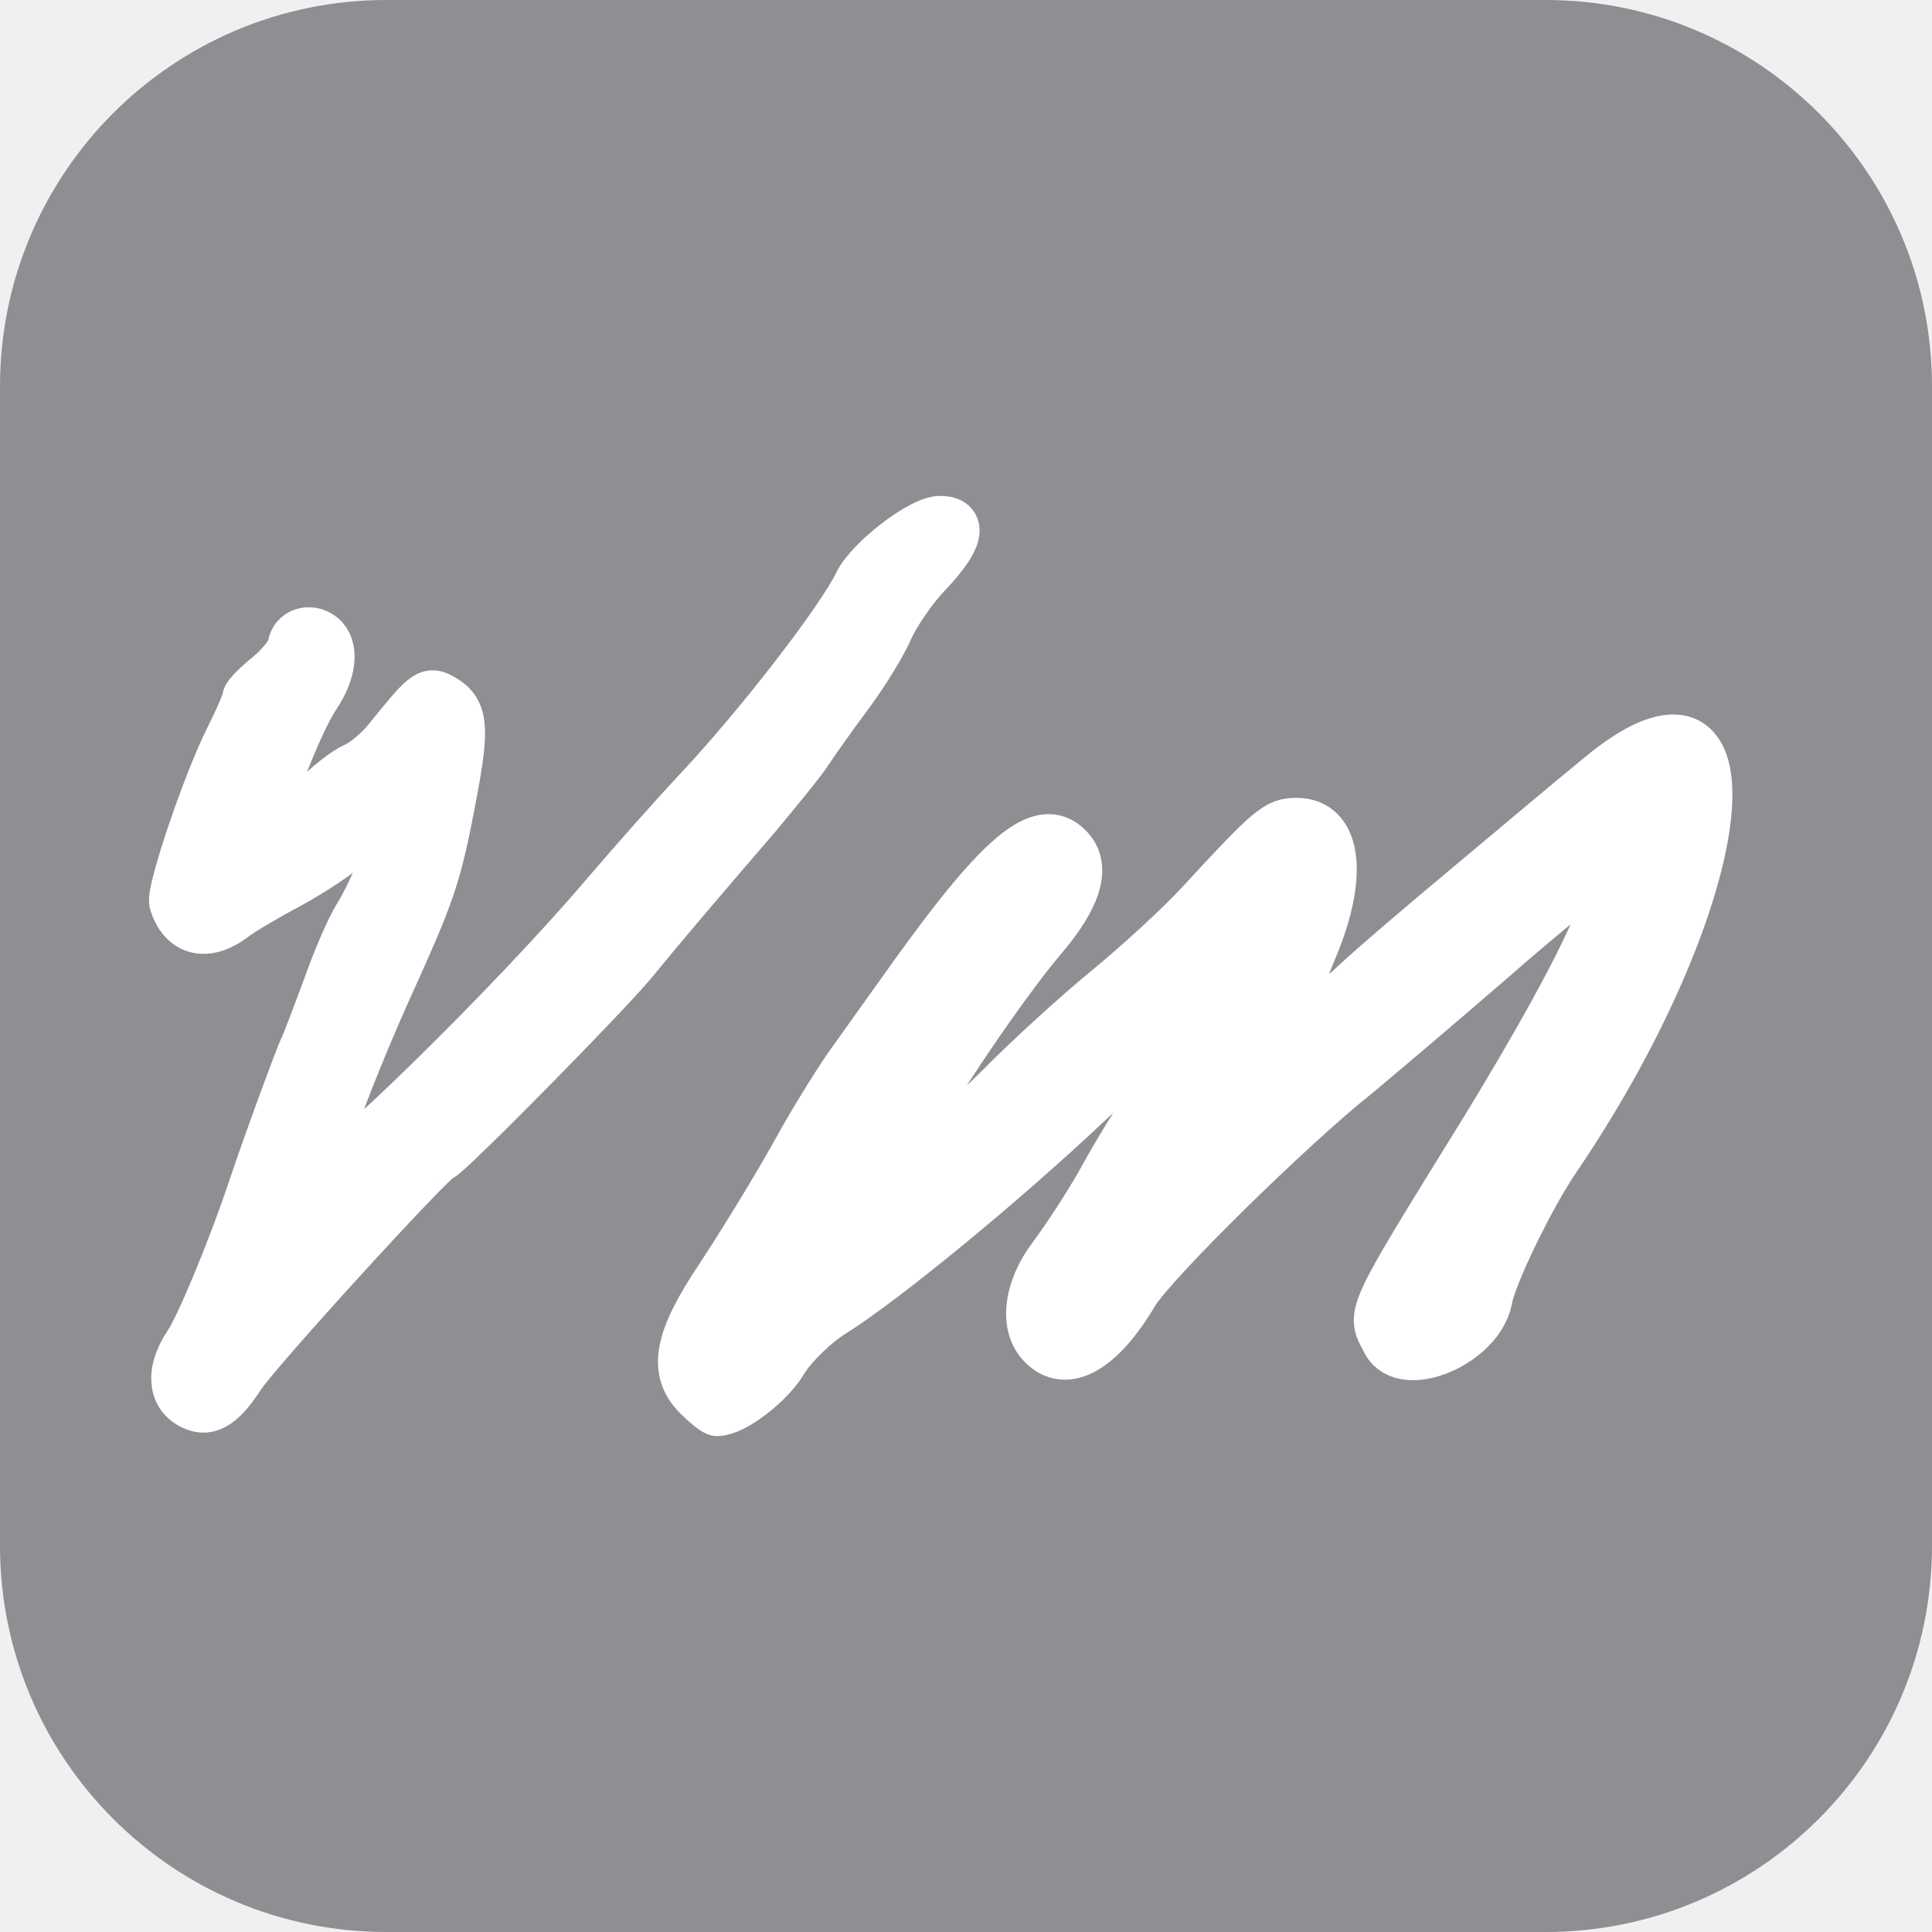
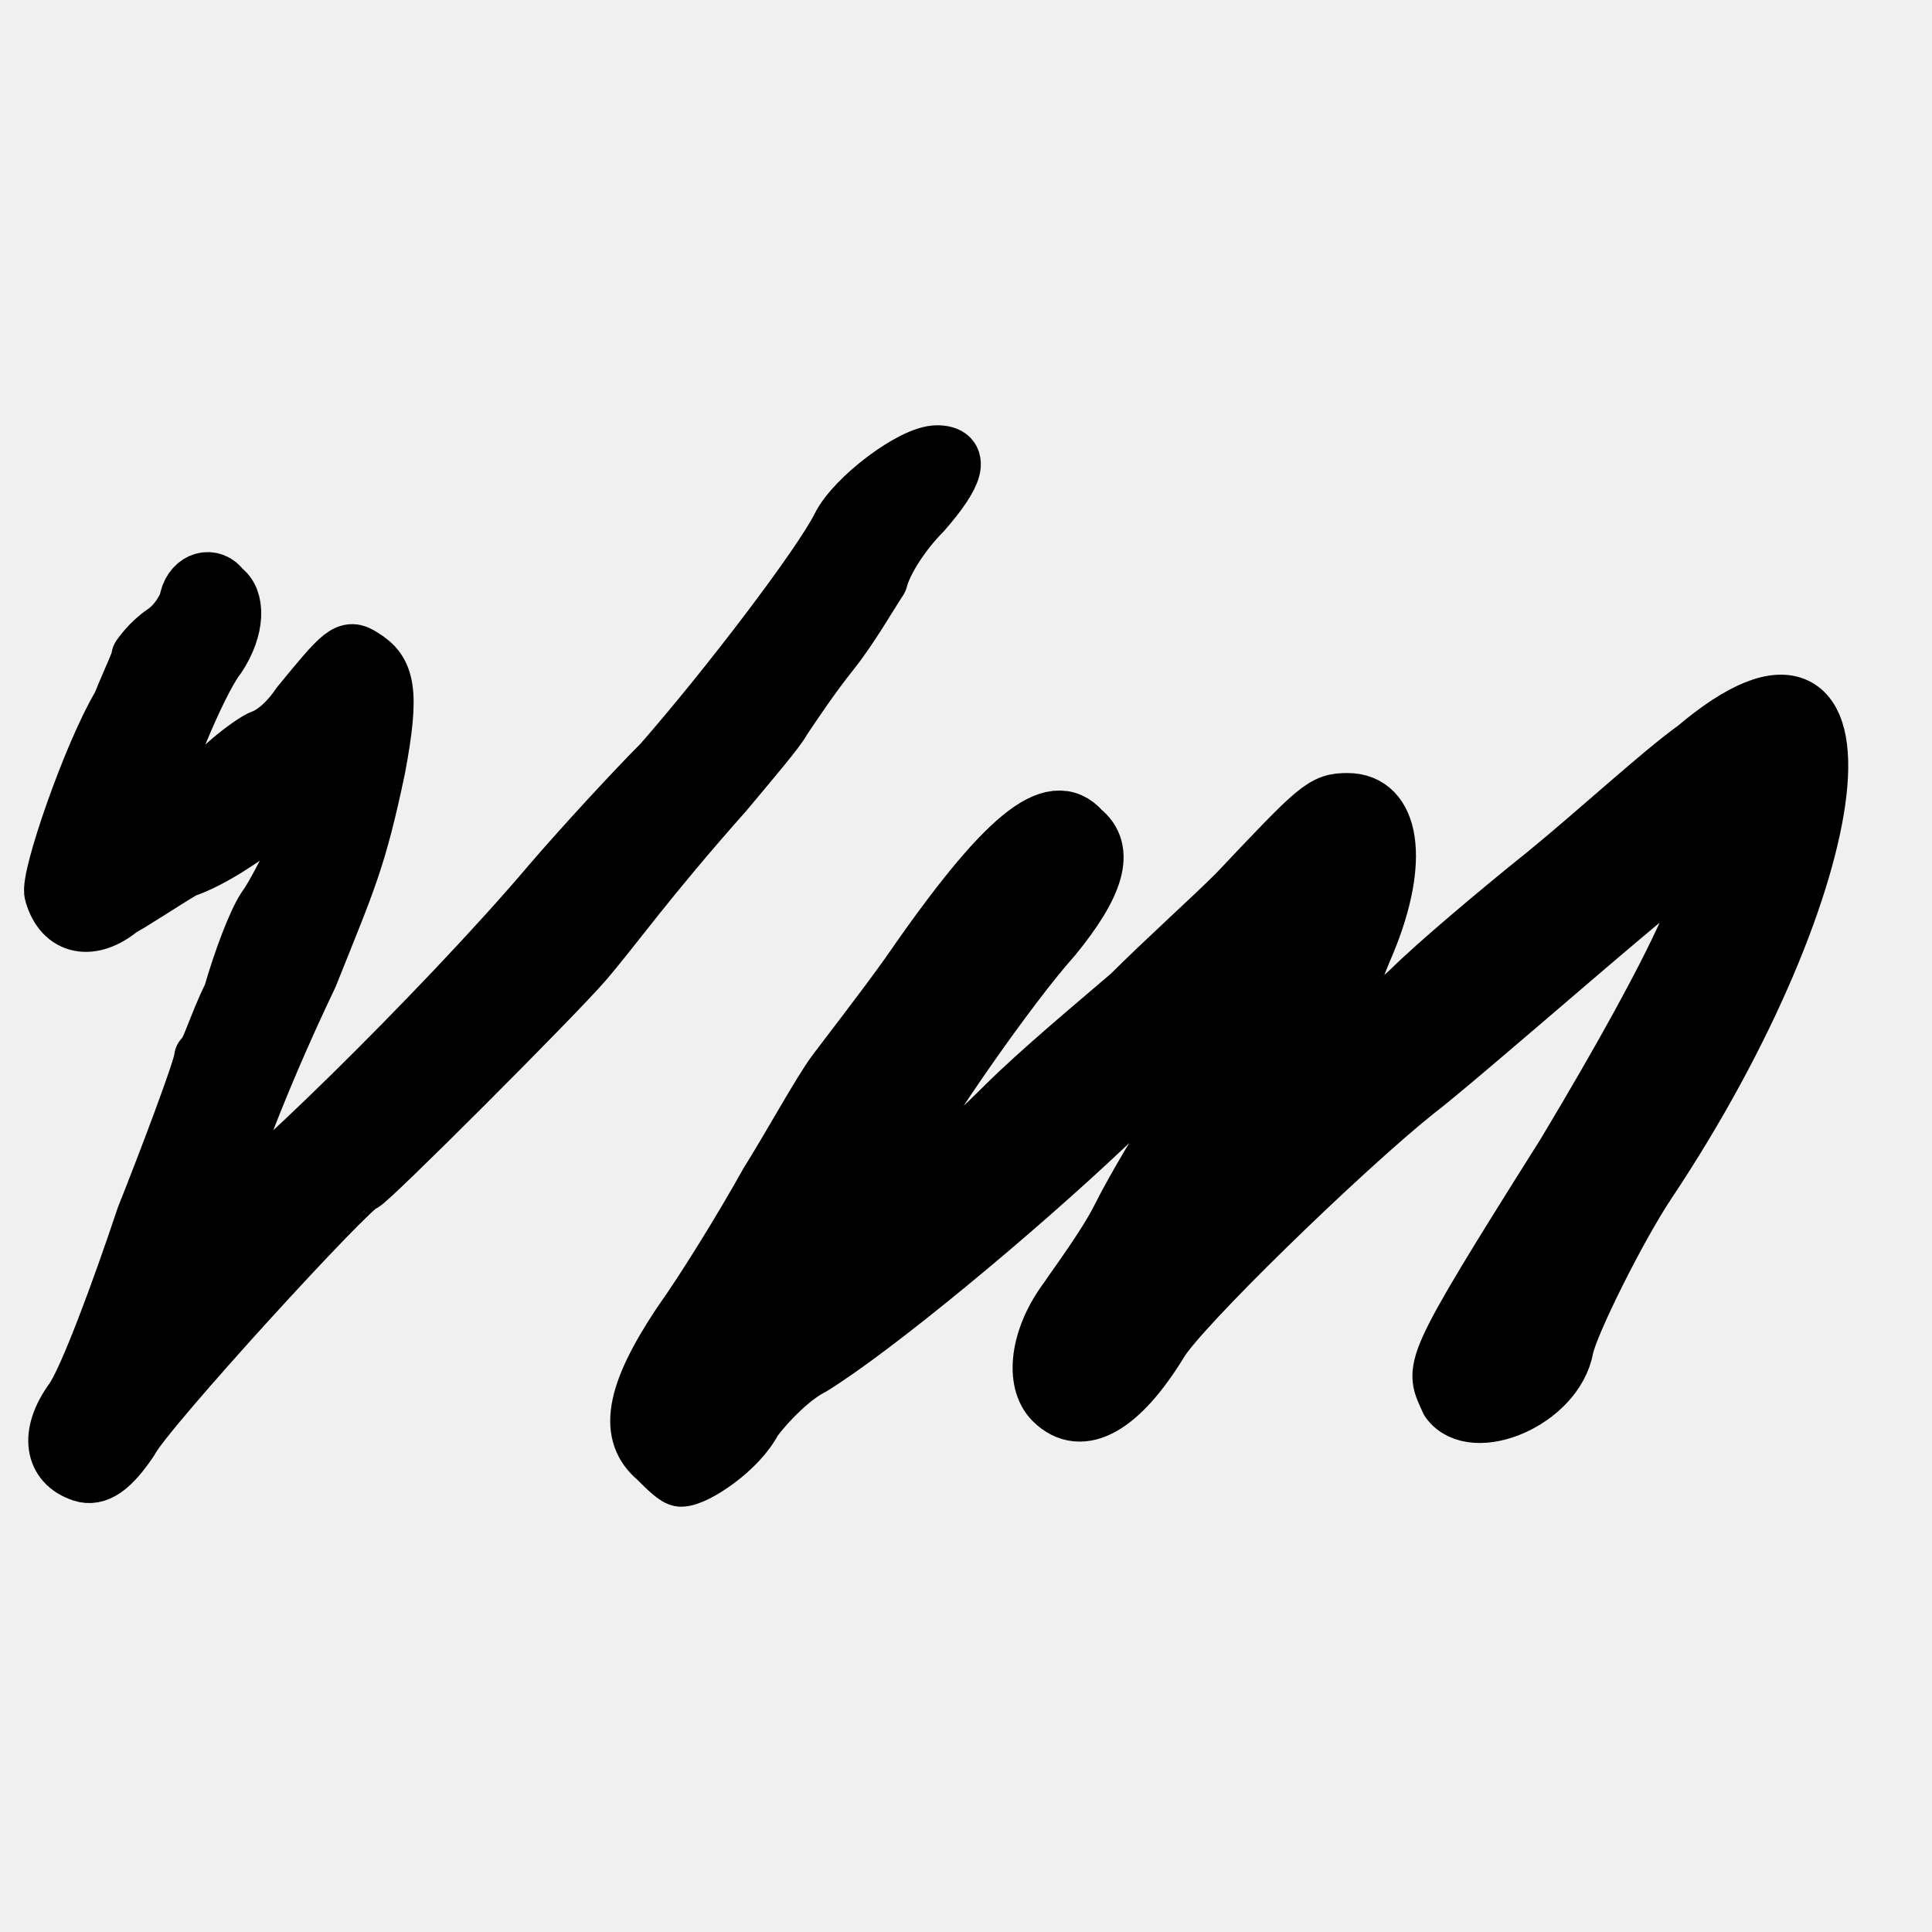
<svg xmlns="http://www.w3.org/2000/svg" viewBox="0 0 40 40">
-   <rect width="40" height="40" rx="8" fill="#8e8e93" />
-   <g transform="translate(20 20) scale(0.1145) translate(-161.0 -98.5)" fill="#fff" stroke="#fff" stroke-width="9" stroke-linejoin="round" stroke-linecap="round" fill-rule="evenodd">
-     <path d="M22.0,178.2C17.6,176.8 16.9,172.1 20.4,166.9C22.6,163.7 28.6,149.2 32.3,138.0C35.0,130.0 40.8,114.2 41.4,113.2C41.7,112.6 43.5,107.9 45.4,102.8C47.2,97.6 49.8,91.6 51.2,89.4C53.4,86.0 59.0,73.1 59.0,71.6C59.0,69.8 55.2,71.6 50.7,75.5C47.9,78.0 42.4,81.6 38.5,83.7C34.7,85.7 30.1,88.4 28.4,89.7C23.6,93.3 19.4,92.2 17.8,87.0C17.2,85.0 23.9,65.2 27.9,57.3C29.6,53.9 31.0,50.7 31.0,50.1C31.0,49.6 32.8,47.8 34.9,46.1C37.1,44.3 39.0,41.9 39.2,40.7C39.5,38.2 42.4,37.3 44.5,39.0C46.8,40.9 46.3,45.3 43.4,49.6C40.3,54.1 33.8,70.8 34.6,72.1C35.8,74.1 39.1,72.7 43.2,68.4C45.5,65.9 48.9,63.3 50.5,62.6C52.2,61.9 54.9,59.6 56.5,57.6C63.1,49.4 63.8,48.8 66.0,50.0C70.1,52.2 70.4,55.0 68.1,67.2C65.4,81.7 64.3,84.9 57.5,100.0C49.5,117.5 43.0,135.3 44.0,136.4C45.7,138.1 79.3,105.2 96.0,85.5C100.7,80.0 108.3,71.4 113.0,66.4C124.1,54.5 138.5,35.8 141.6,29.3C143.7,25.1 152.9,18.0 156.3,18.0C160.5,18.0 159.7,21.4 154.1,27.3C151.3,30.2 148.2,34.8 147.0,37.5C145.9,40.1 142.6,45.5 139.7,49.4C136.8,53.3 133.6,57.8 132.5,59.5C131.5,61.1 127.2,66.4 123.1,71.3C111.3,85.0 105.3,92.1 100.9,97.5C96.3,103.2 66.9,133.0 65.9,133.0C64.7,133.0 32.4,168.4 29.7,172.7C26.8,177.2 24.4,179.0 22.0,178.2Z" />
-     <path d="M 112.5,176.2 C 108.0,171.7 109.0,166.1 116.5,154.9 C 120.2,149.3 126.3,139.4 130.0,132.8 C 133.6,126.2 138.5,118.4 140.8,115.3 C 143.0,112.2 148.0,105.2 151.8,99.9 C 167.4,78.2 174.6,72.3 179.4,77.1 C 182.8,80.4 181.2,85.9 174.6,93.6 C 167.8,101.6 154.5,121.3 151.5,127.6 C 147.5,136.4 154.5,133.2 167.2,120.5 C 172.3,115.3 181.1,107.3 186.7,102.7 C 192.3,98.1 199.8,91.2 203.3,87.4 C 216.2,73.4 217.3,72.6 220.8,72.6 C 228.0,72.6 229.2,82.0 223.8,95.0 C 217.3,110.4 219.4,112.6 230.8,102.3 C 234.7,98.6 244.4,90.4 252.3,83.8 C 260.2,77.2 270.5,68.5 275.3,64.6 C 305.1,39.6 300.1,85.2 267.9,132.9 C 263.1,139.8 256.0,154.5 255.3,158.7 C 253.9,166.5 240.3,172.4 237.1,166.5 C 234.3,161.1 233.3,163.0 255.0,127.9 C 273.3,97.9 281.0,81.0 276.1,81.0 C 275.3,81.0 266.1,88.4 255.7,97.5 C 245.3,106.5 234.4,115.7 231.5,118.1 C 219.9,127.3 194.7,152.0 191.3,157.7 C 185.3,167.8 179.1,171.3 174.9,167.0 C 171.4,163.6 172.3,156.9 176.7,151.1 C 178.8,148.3 182.8,142.3 185.4,137.7 C 187.9,133.1 192.4,125.7 195.4,121.3 C 205.9,105.6 200.5,106.5 182.8,123.4 C 168.3,137.1 146.4,155.2 136.8,161.2 C 133.6,163.2 129.6,167.1 127.9,169.9 C 125.4,174.1 118.9,179.0 116.0,179.0 C 115.6,179.0 114.0,177.7 112.5,176.2 Z" />
+   <style>path{fill:#000;stroke:#000}@media (prefers-color-scheme:dark){path{fill:#fff;stroke:#fff}}</style>
+   <g stroke-width="1.19" stroke-linejoin="round" stroke-linecap="round" fill-rule="evenodd">
+     <path d="M1.7,30.5C1.1,30.3 1.0,29.7 1.5,29.0C1.8,28.6 2.5,26.7 3.0,25.2C3.4,24.2 4.2,22.1 4.2,21.9C4.3,21.9 4.5,21.2 4.8,20.6C5.0,19.9 5.3,19.1 5.5,18.8C5.8,18.4 6.6,16.7 6.6,16.5C6.6,16.2 6.0,16.5 5.5,17.0C5.1,17.3 4.4,17.8 3.8,18.0C3.3,18.3 2.7,18.7 2.5,18.8C1.9,19.3 1.3,19.2 1.1,18.5C1.0,18.2 1.9,15.6 2.5,14.6C2.7,14.1 2.9,13.7 2.9,13.6C2.9,13.6 3.1,13.3 3.4,13.1C3.7,12.9 3.9,12.5 3.9,12.4C4.0,12.0 4.4,11.9 4.6,12.2C4.9,12.4 4.9,13.0 4.5,13.6C4.1,14.1 3.2,16.3 3.3,16.5C3.5,16.8 3.9,16.6 4.5,16.0C4.8,15.7 5.2,15.4 5.4,15.3C5.7,15.2 6.0,14.9 6.2,14.6C7.1,13.5 7.2,13.4 7.5,13.6C8.0,13.9 8.1,14.3 7.8,15.9C7.4,17.8 7.2,18.2 6.4,20.2C5.3,22.5 4.4,24.9 4.6,25.0C4.8,25.2 9.2,20.9 11.4,18.3C12.0,17.6 13.1,16.4 13.7,15.8C15.1,14.2 17.0,11.7 17.4,10.9C17.7,10.3 18.9,9.4 19.4,9.4C19.9,9.4 19.8,9.8 19.1,10.6C18.7,11.0 18.3,11.6 18.2,12.0C18.0,12.3 17.6,13.0 17.2,13.5C16.8,14.0 16.4,14.6 16.2,14.9C16.1,15.1 15.5,15.8 15.0,16.4C13.4,18.2 12.7,19.2 12.1,19.9C11.5,20.6 7.6,24.5 7.5,24.5C7.3,24.5 3.0,29.2 2.7,29.8C2.3,30.4 2.0,30.6 1.7,30.5Z" />
+     <path d="M13.6,30.2C13.0,29.7 13.1,28.9 14.1,27.4C14.6,26.7 15.4,25.4 15.9,24.5C16.4,23.7 17.0,22.6 17.3,22.2C17.6,21.8 18.3,20.9 18.8,20.2C20.8,17.3 21.8,16.5 22.4,17.2C22.9,17.6 22.7,18.3 21.8,19.4C20.9,20.4 19.1,23.0 18.7,23.8C18.2,25.0 19.1,24.6 20.8,22.9C21.5,22.2 22.7,21.2 23.4,20.6C24.1,19.9 25.1,19.0 25.6,18.5C27.3,16.7 27.4,16.6 27.9,16.6C28.8,16.6 29.0,17.8 28.3,19.5C27.4,21.6 27.7,21.9 29.2,20.5C29.7,20.0 31.0,18.9 32.0,18.1C33.1,17.2 34.4,16.0 35.1,15.5C39.0,12.2 38.3,18.2 34.1,24.5C33.5,25.4 32.5,27.4 32.4,27.9C32.2,29.0 30.5,29.7 30.0,29.0C29.7,28.3 29.5,28.5 32.4,23.9C34.8,19.9 35.8,17.7 35.2,17.7C35.1,17.7 33.9,18.7 32.5,19.9C31.1,21.1 29.7,22.3 29.3,22.6C27.8,23.8 24.4,27.1 24.0,27.8C23.2,29.1 22.4,29.6 21.8,29.0C21.4,28.6 21.5,27.7 22.1,26.9C22.3,26.6 22.9,25.8 23.2,25.2C23.5,24.6 24.1,23.6 24.5,23.0C25.9,20.9 25.2,21.1 22.9,23.3C21.0,25.1 18.1,27.5 16.8,28.3C16.4,28.5 15.9,29.0 15.6,29.4C15.3,30.0 14.4,30.6 14.1,30.6C14.0,30.6 13.8,30.4 13.6,30.2Z" />
  </g>
</svg>
